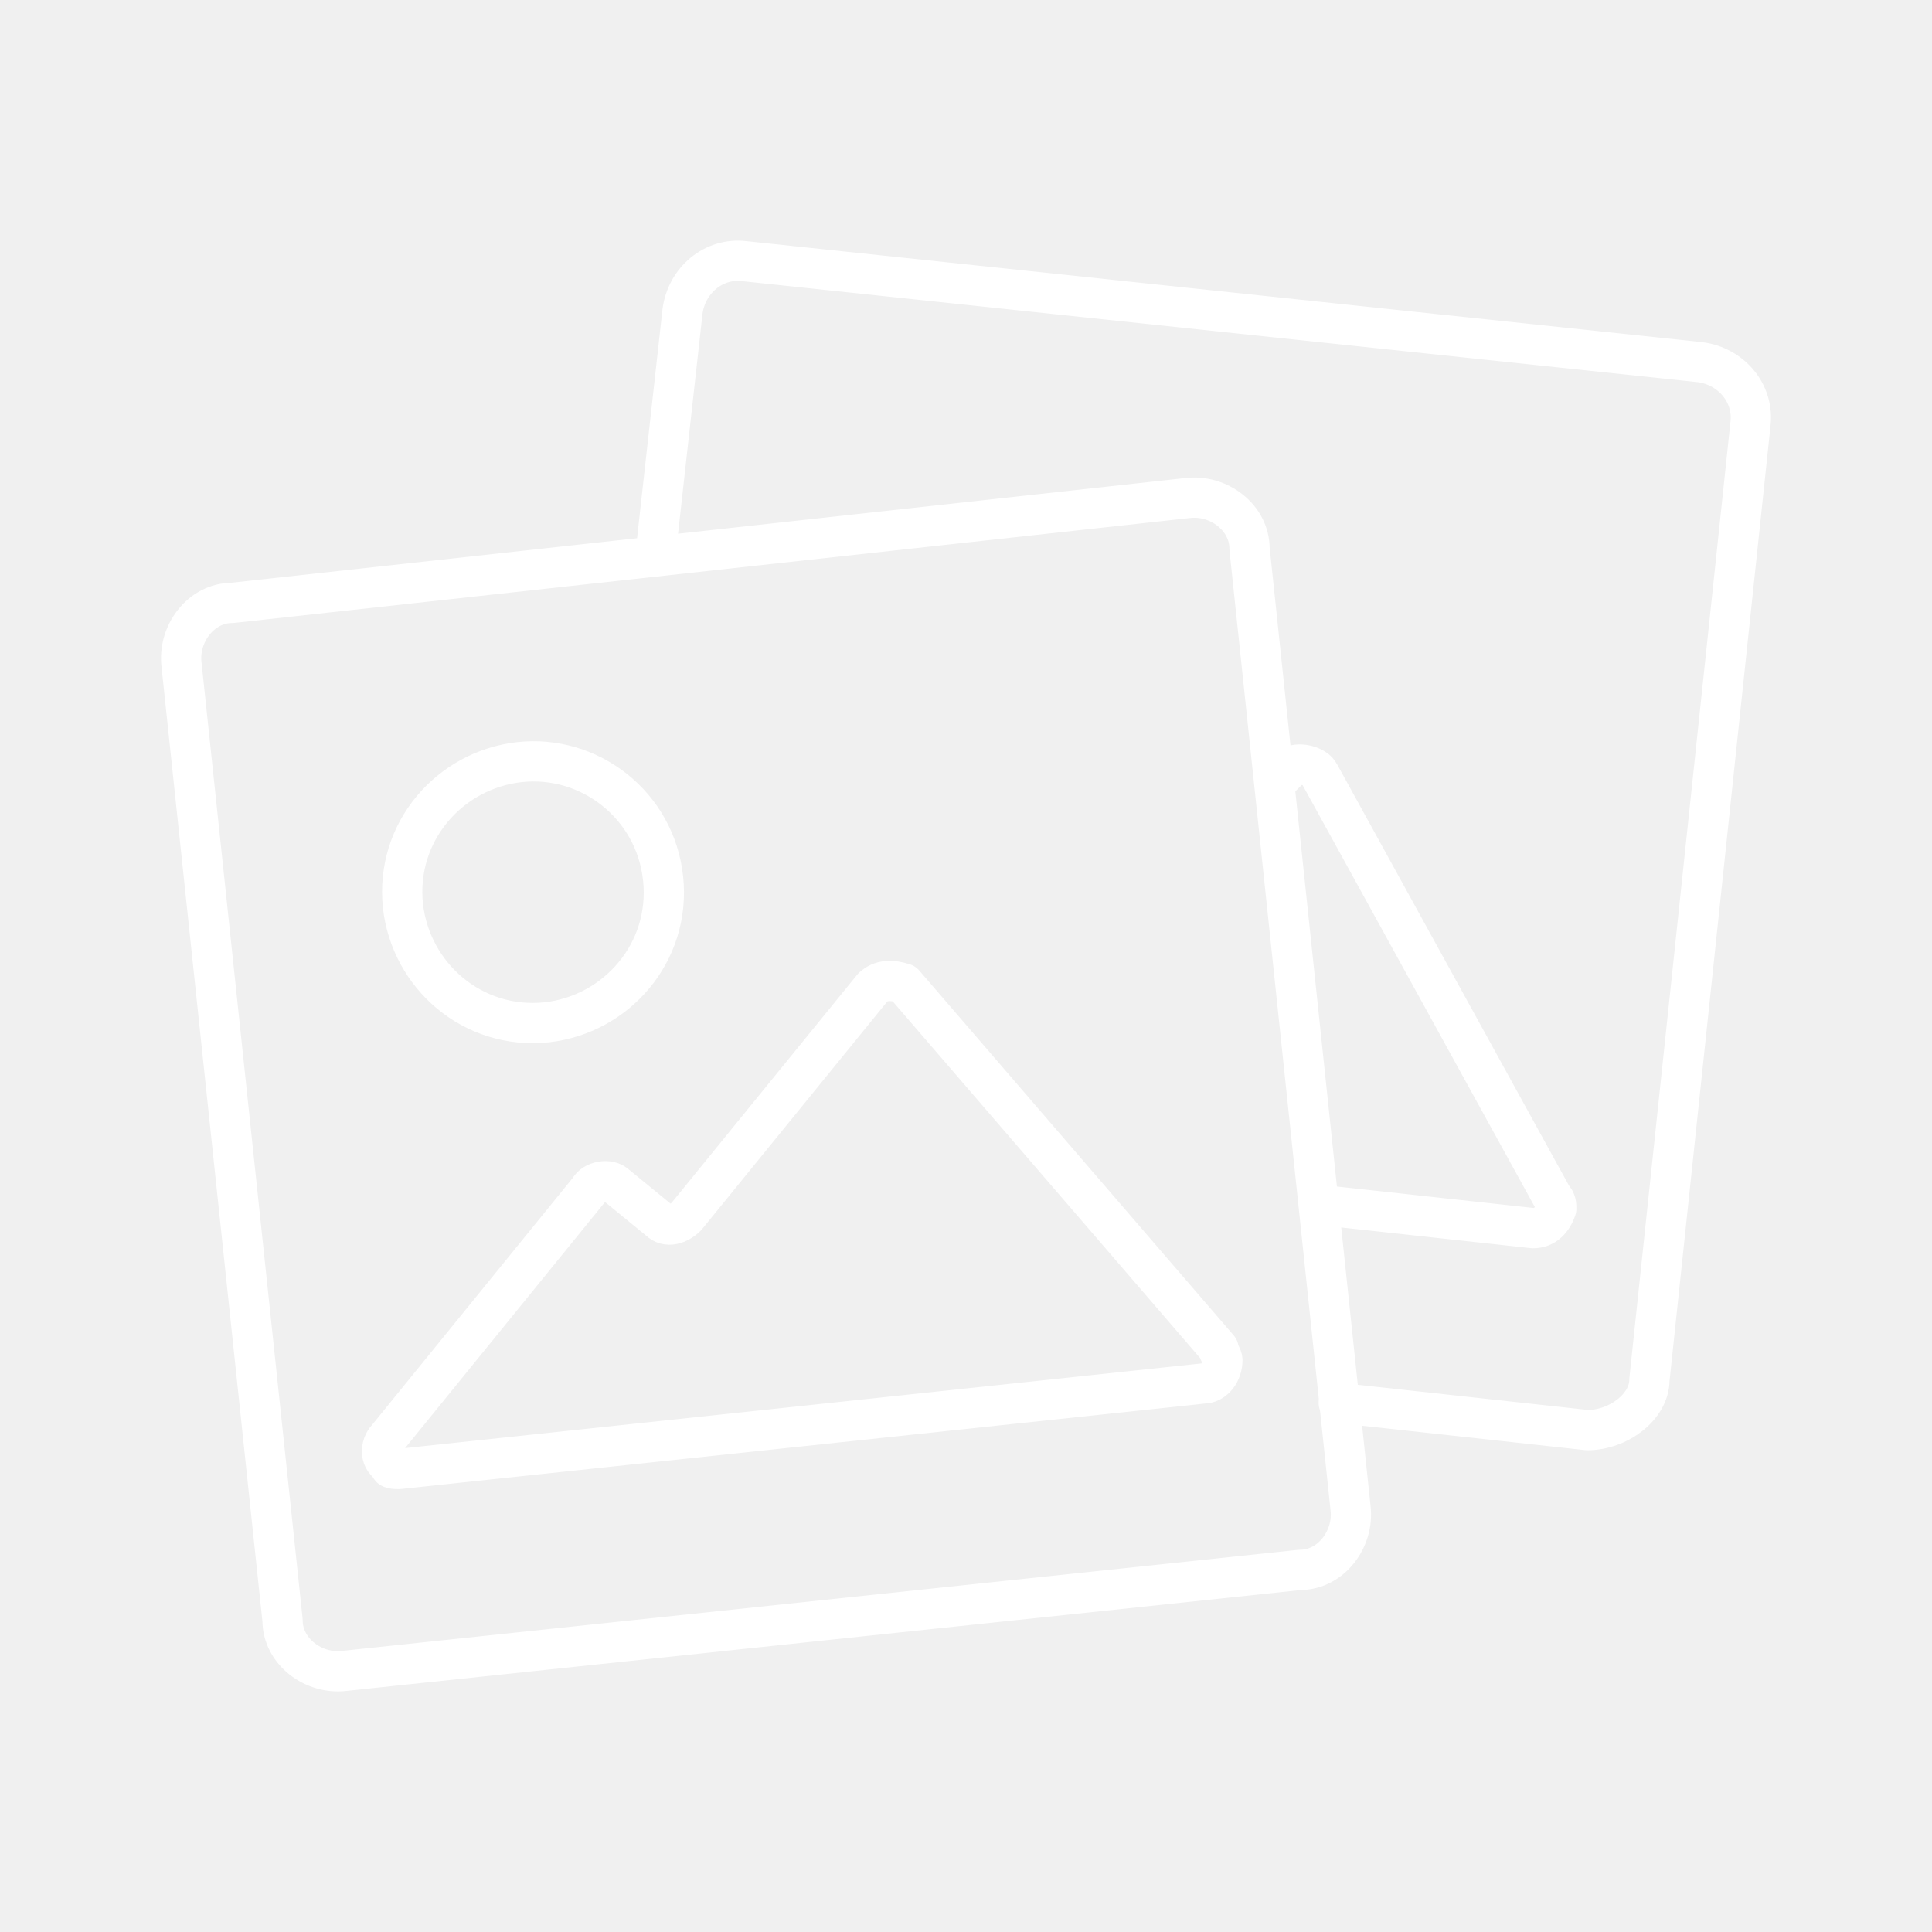
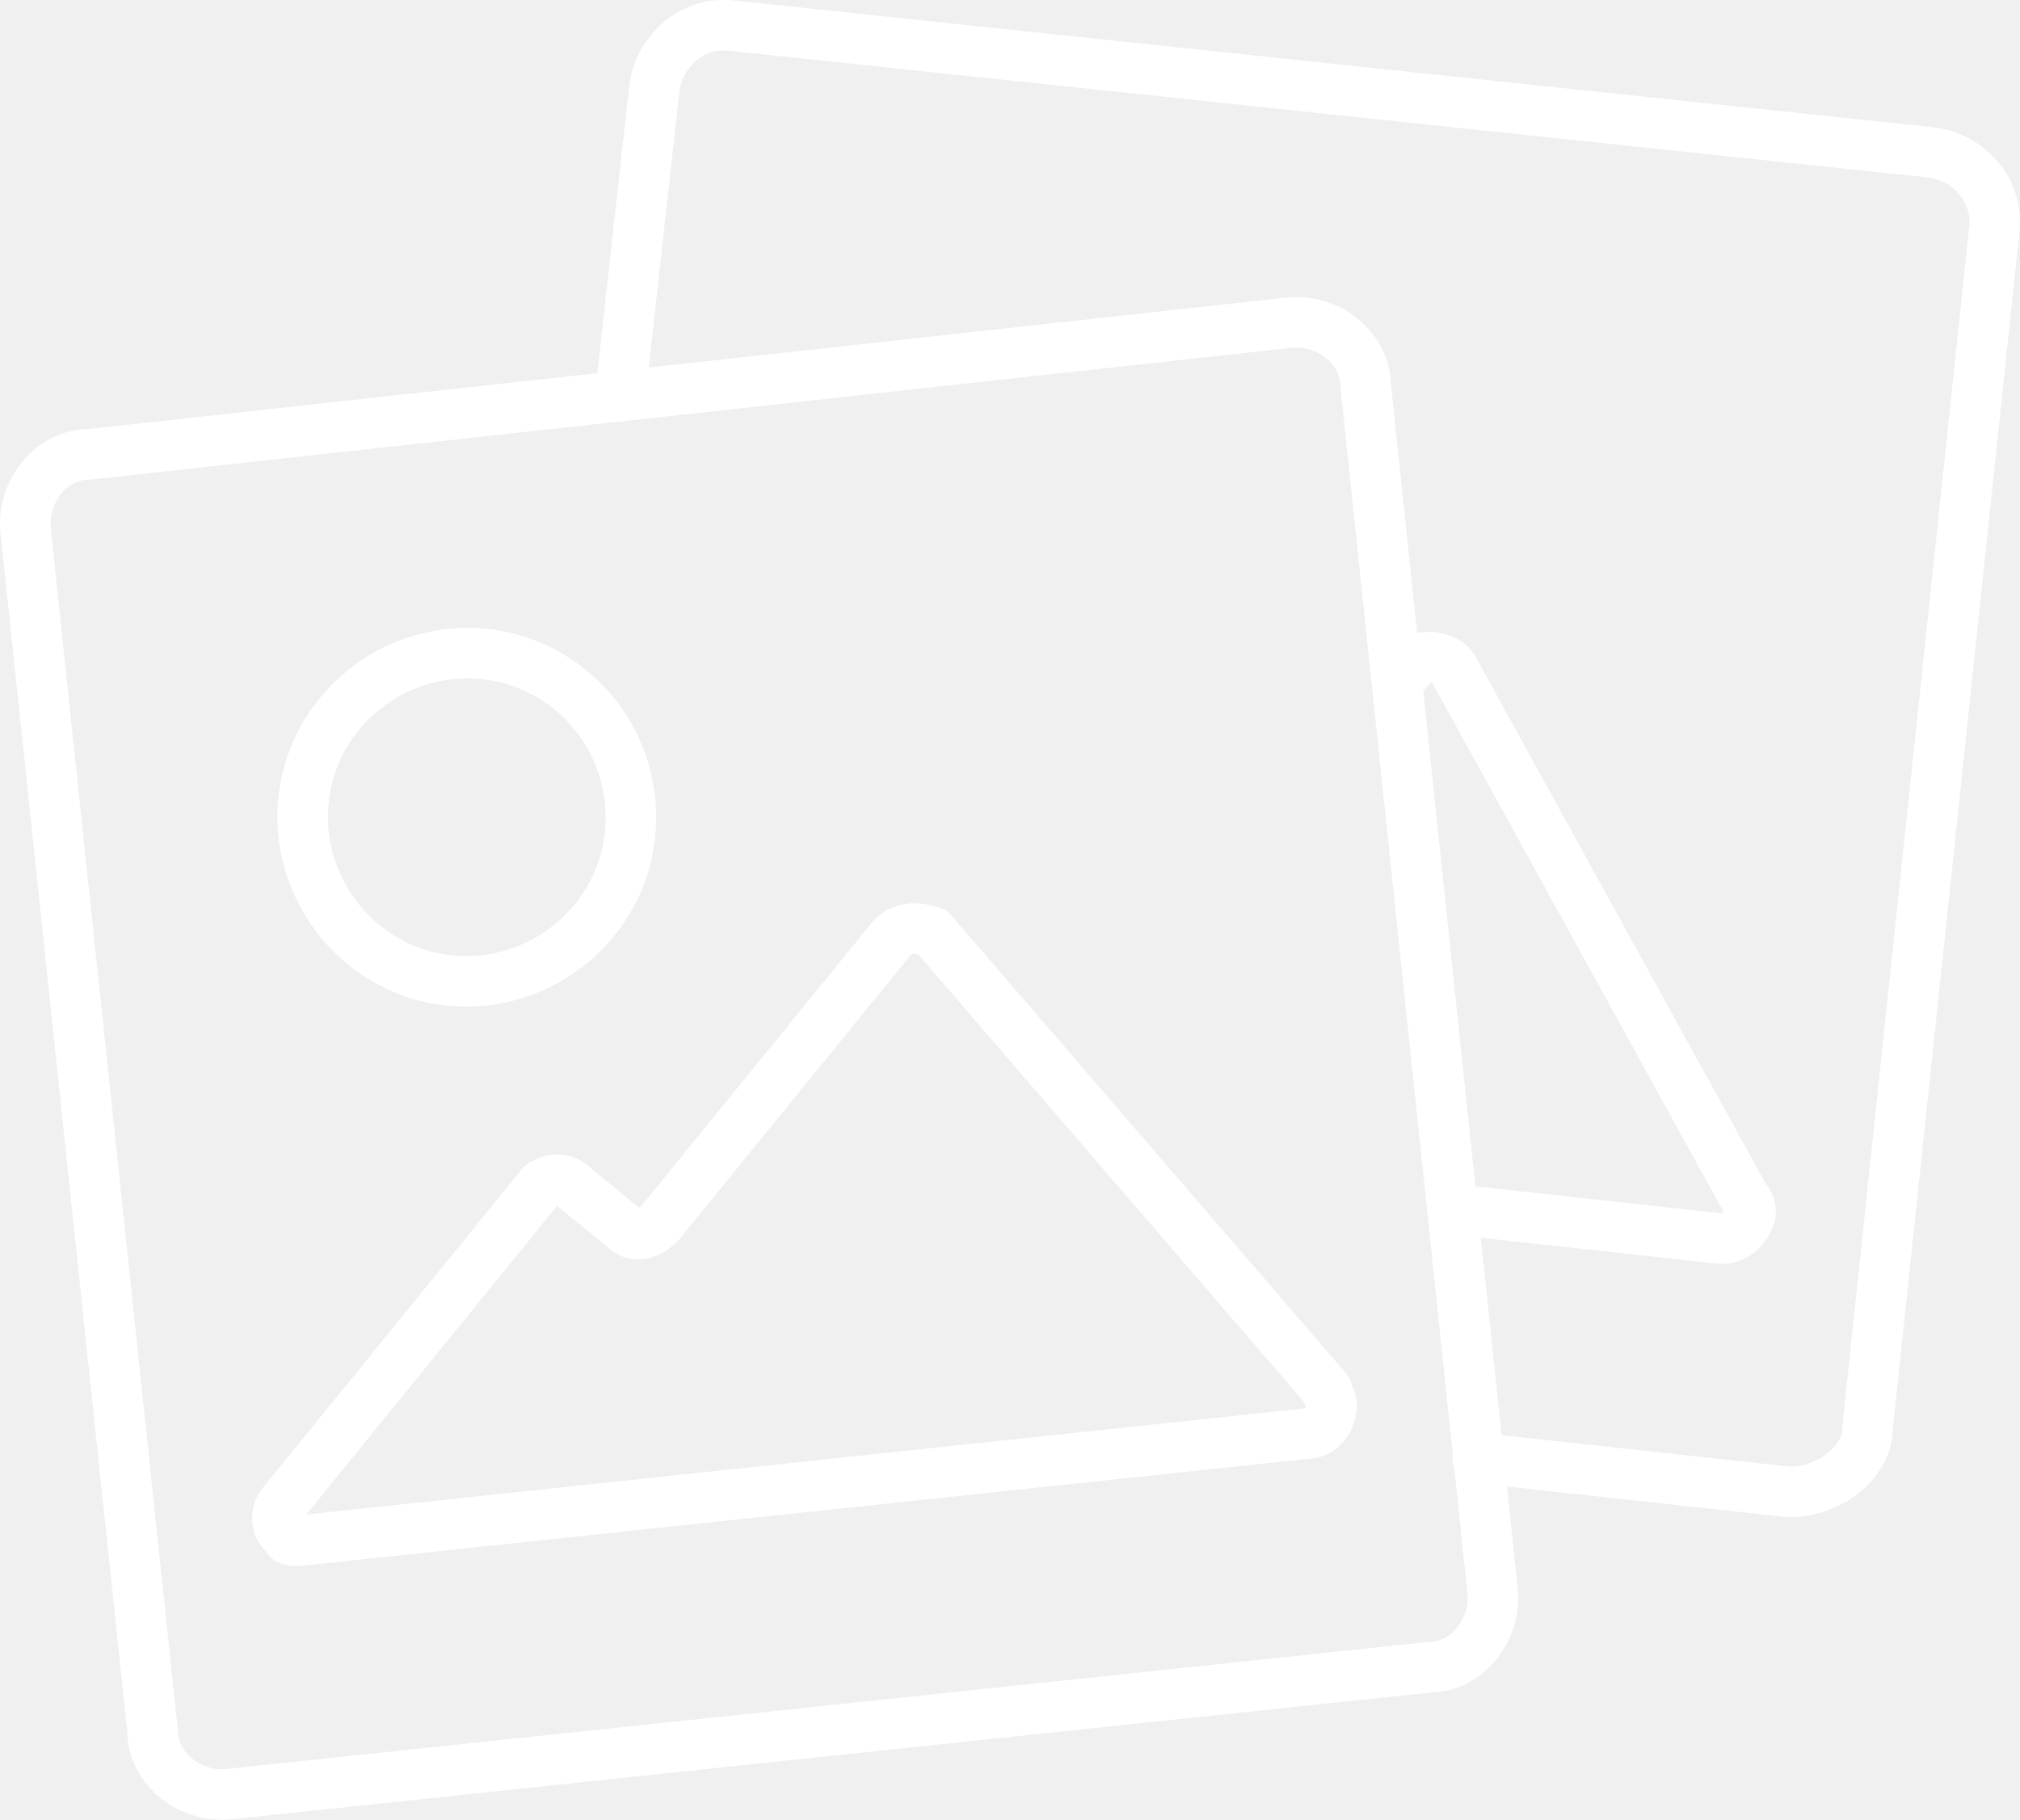
- <svg xmlns="http://www.w3.org/2000/svg" width="800px" height="800px" viewBox="0 0 48 48" id="a" fill="#000000">
+ <svg xmlns="http://www.w3.org/2000/svg" id="a" fill="#ffffff" viewBox="4 5.98 40 36.04">
  <g id="SVGRepo_bgCarrier" stroke-width="0" />
  <g id="SVGRepo_tracerCarrier" stroke-linecap="round" stroke-linejoin="round" />
  <g id="SVGRepo_iconCarrier">
    <defs>
      <style>.b{fill:none;stroke:#ffffff;stroke-linecap:round;stroke-linejoin:round;}</style>
    </defs>
    <path class="b" d="M29.5,12.374c.772-.097,1.544,.482,1.544,1.254h0l2.509,23.831c.097,.772-.482,1.544-1.254,1.544l-23.735,2.509c-.772,.097-1.544-.482-1.544-1.254h0l-2.509-23.735c-.097-.772,.482-1.544,1.254-1.544l23.735-2.605Z" />
    <path class="b" d="M12.905,18.935c-1.737,.193-3.087,1.737-2.894,3.57,.193,1.737,1.737,3.087,3.57,2.894,1.737-.193,3.087-1.737,2.894-3.57s-1.833-3.087-3.57-2.894h0Zm8.78,5.596l-4.631,5.692c-.193,.193-.482,.289-.675,.097h0l-1.061-.868c-.193-.193-.579-.097-.675,.097l-5.017,6.175c-.193,.193-.193,.579,.097,.675-.097,.097,.097,.097,.193,.097l19.972-2.123c.289,0,.482-.289,.482-.579,0-.097-.097-.193-.097-.289l-7.815-9.069c-.289-.097-.579-.097-.772,.097h0Z" />
    <path class="b" d="M16.281,13.821l.675-6.078c.097-.772,.772-1.351,1.544-1.254l23.735,2.509c.772,.097,1.351,.772,1.254,1.544h0l-2.509,23.735c0,.675-.772,1.254-1.544,1.254l-6.175-.675" />
    <path class="b" d="M32.78,29.934l5.306,.579c.289,0,.482-.193,.579-.482,0-.097,0-.193-.097-.289l-5.789-10.517c-.097-.193-.482-.289-.675-.193h0l-.386,.386" />
  </g>
</svg>
